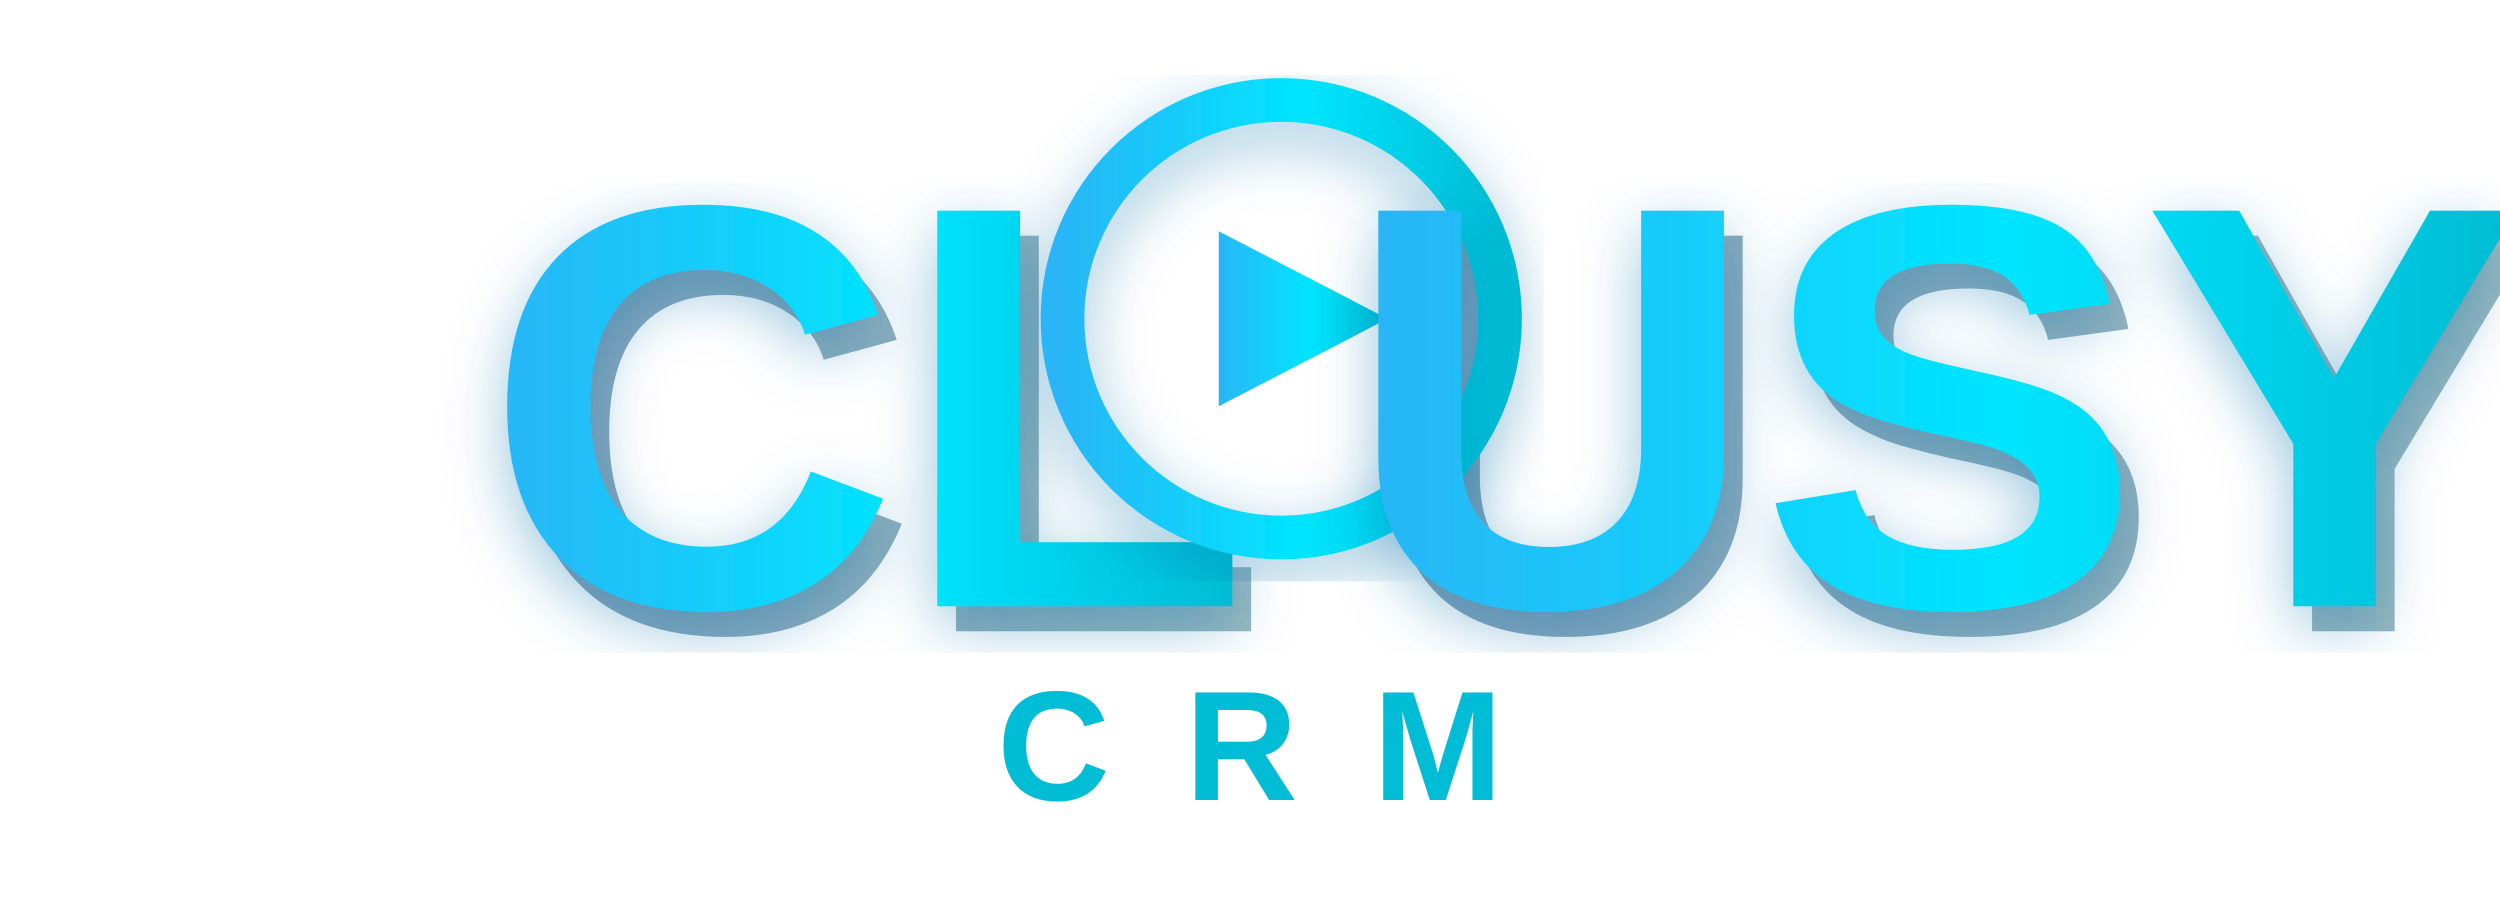
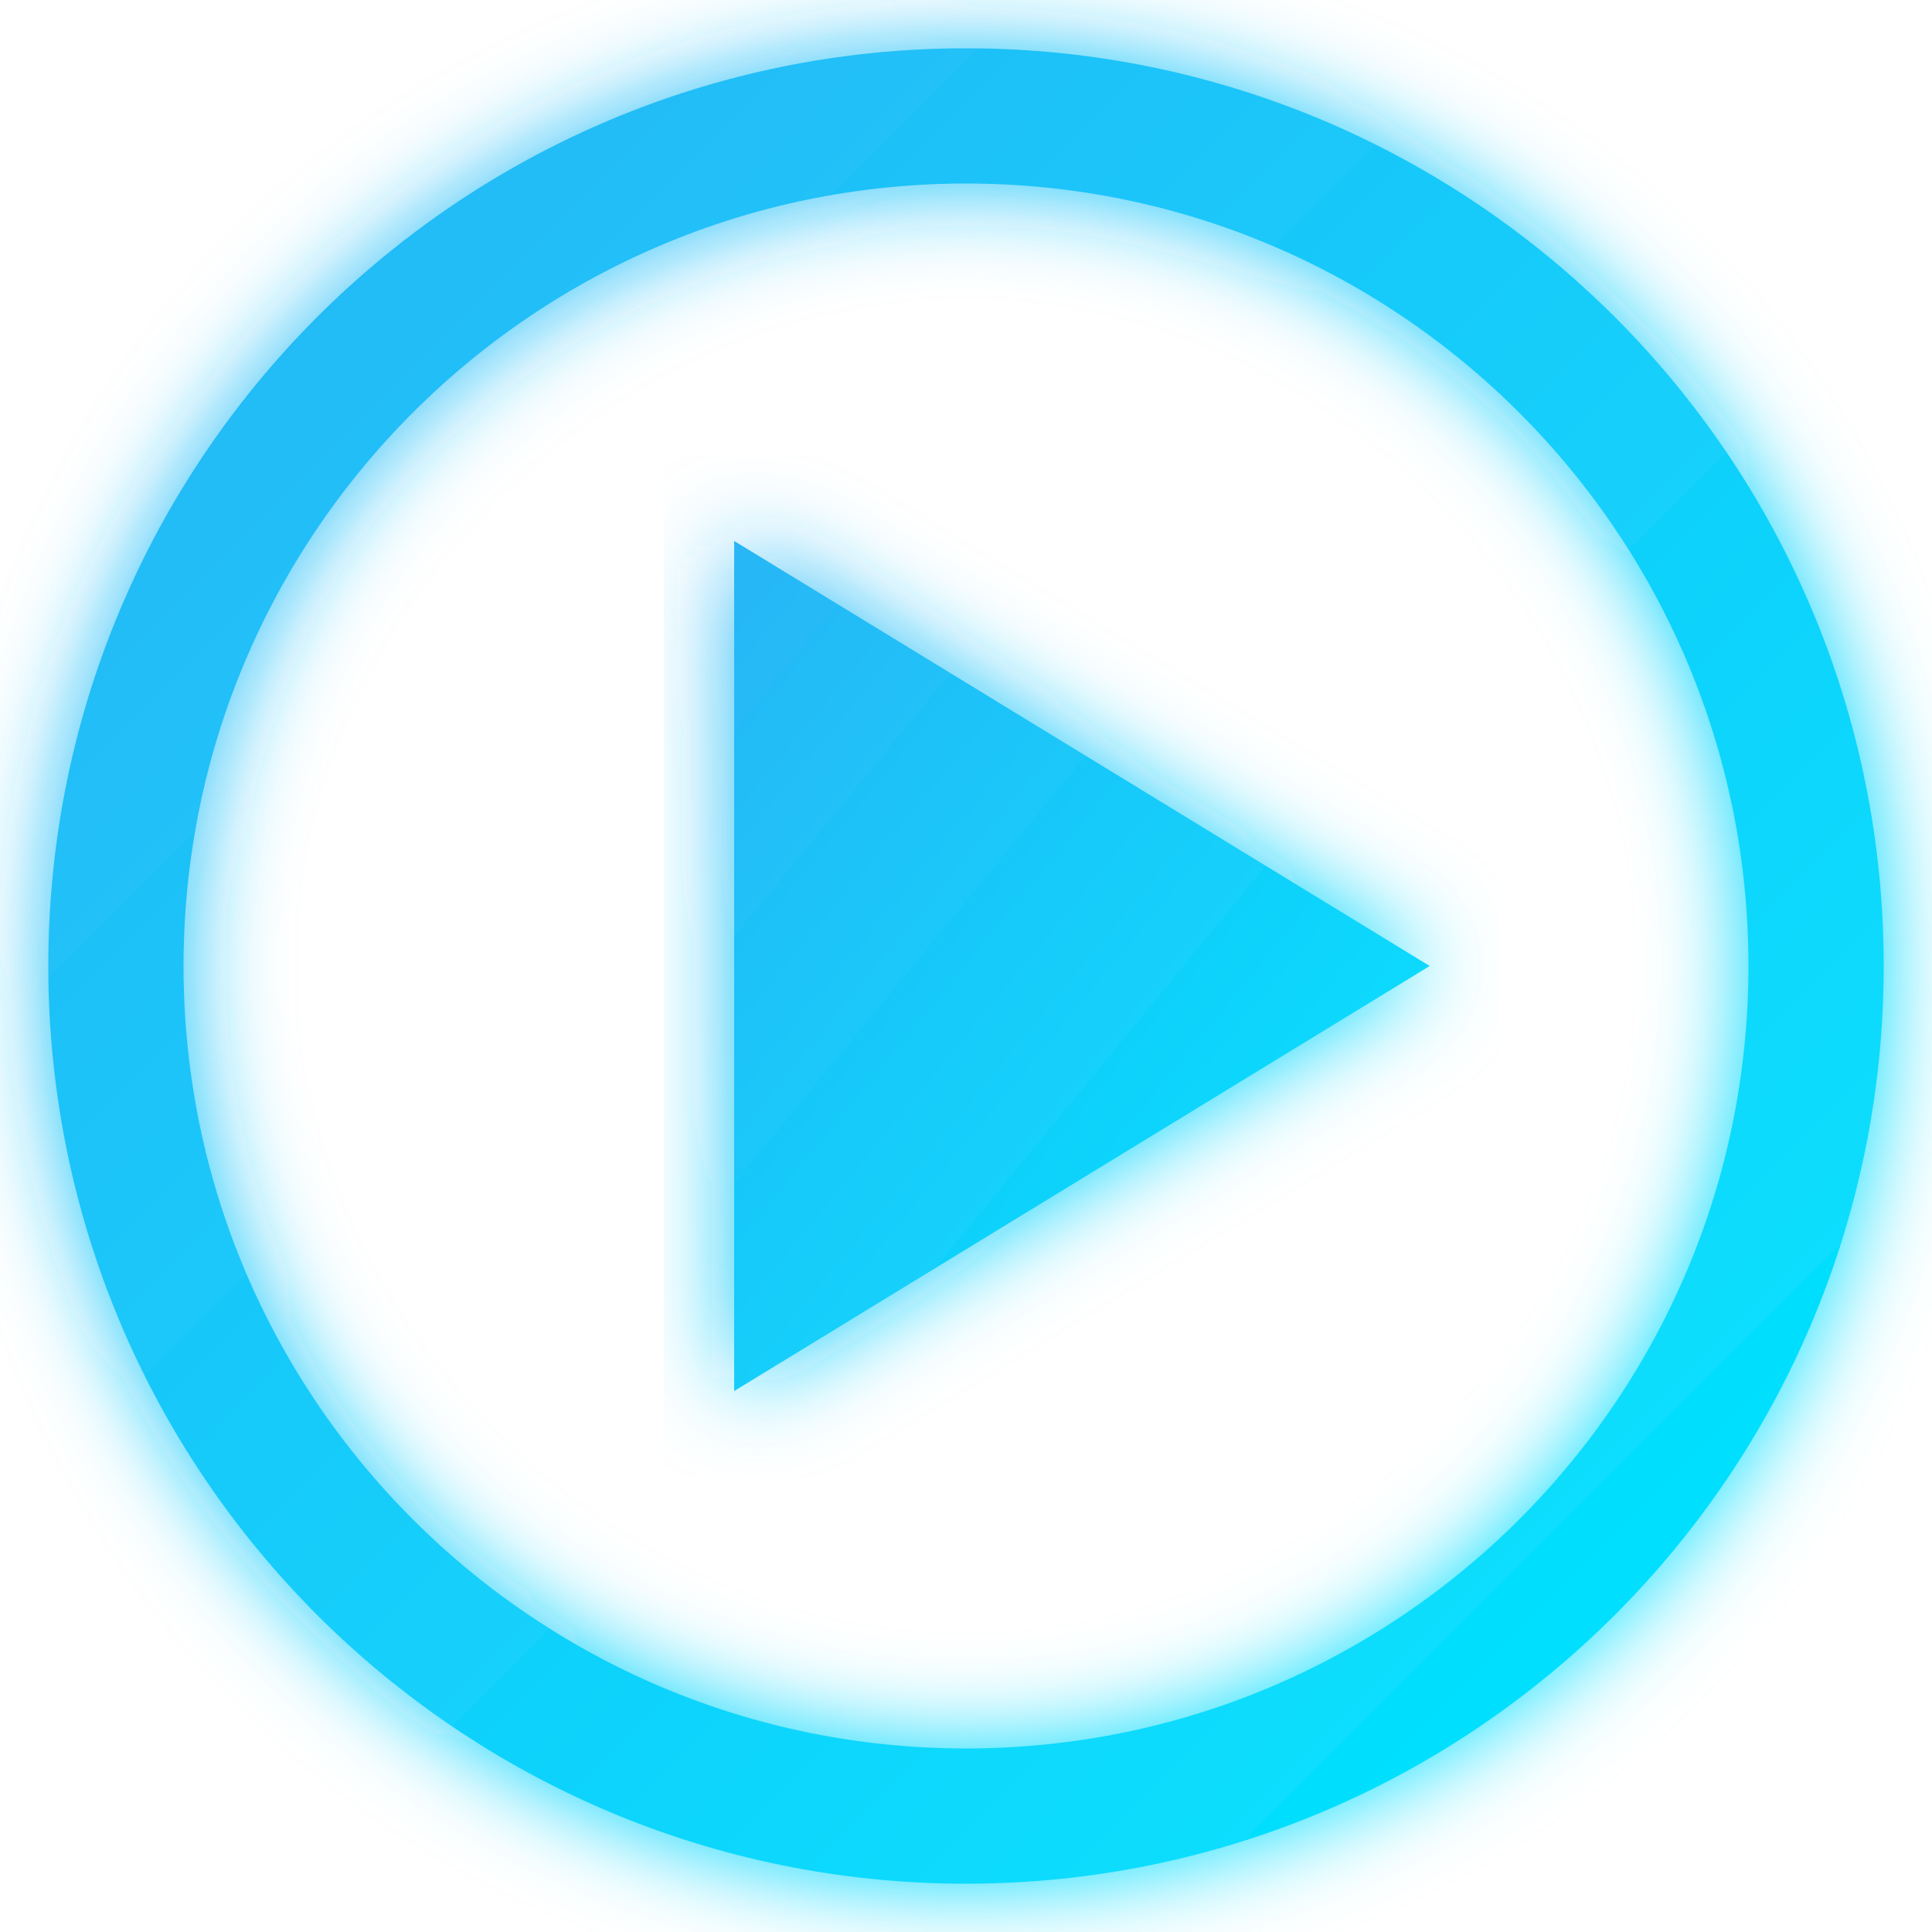
- <svg xmlns="http://www.w3.org/2000/svg" viewBox="0 0 400 145">
+ <svg xmlns="http://www.w3.org/2000/svg" viewBox="0 0 100 100">
  <defs>
-     <linearGradient id="g" x1="0%" y1="0%" x2="100%" y2="0%">
+     <linearGradient id="g" x1="0%" y1="0%" x2="100%" y2="100%">
      <stop offset="0%" stop-color="#29b6f6" />
-       <stop offset="55%" stop-color="#00e5ff" />
-       <stop offset="100%" stop-color="#00bcd4" />
+       <stop offset="100%" stop-color="#00e5ff" />
    </linearGradient>
-     <linearGradient id="gs" x1="0%" y1="0%" x2="100%" y2="0%">
-       <stop offset="0%" stop-color="#0d4a7a" stop-opacity="0.5" />
-       <stop offset="100%" stop-color="#005060" stop-opacity="0.4" />
-     </linearGradient>
-     <filter id="drop">
-       <feDropShadow dx="0" dy="3" stdDeviation="5" flood-color="#0070a8" flood-opacity="0.4" />
+     <filter id="glow">
+       <feGaussianBlur stdDeviation="2.5" result="blur" />
+       <feMerge>
+         <feMergeNode in="blur" />
+         <feMergeNode in="SourceGraphic" />
+       </feMerge>
    </filter>
  </defs>
-   <text x="203" y="101" text-anchor="end" font-family="'Arial Black','Arial','Helvetica Neue',sans-serif" font-weight="900" font-size="92" fill="url(#gs)">CL</text>
-   <text x="218" y="101" text-anchor="start" font-family="'Arial Black','Arial','Helvetica Neue',sans-serif" font-weight="900" font-size="92" fill="url(#gs)">USY</text>
-   <text x="200" y="97" text-anchor="end" font-family="'Arial Black','Arial','Helvetica Neue',sans-serif" font-weight="900" font-size="92" fill="url(#g)" filter="url(#drop)">CL</text>
-   <circle cx="205" cy="51" r="35" fill="none" stroke="url(#g)" stroke-width="7" filter="url(#drop)" />
-   <polygon points="195,37 195,65 222,51" fill="url(#g)" />
-   <text x="215" y="97" text-anchor="start" font-family="'Arial Black','Arial','Helvetica Neue',sans-serif" font-weight="900" font-size="92" fill="url(#g)" filter="url(#drop)">USY</text>
-   <text x="200" y="128" font-family="'Arial Black','Arial','Helvetica Neue',sans-serif" font-weight="900" font-size="25" fill="#00bcd4" letter-spacing="12" text-anchor="middle">CRM</text>
+   <circle cx="50" cy="50" r="44" fill="none" stroke="url(#g)" stroke-width="7" filter="url(#glow)" />
+   <polygon points="38,28 38,72 74,50" fill="url(#g)" filter="url(#glow)" />
</svg>
